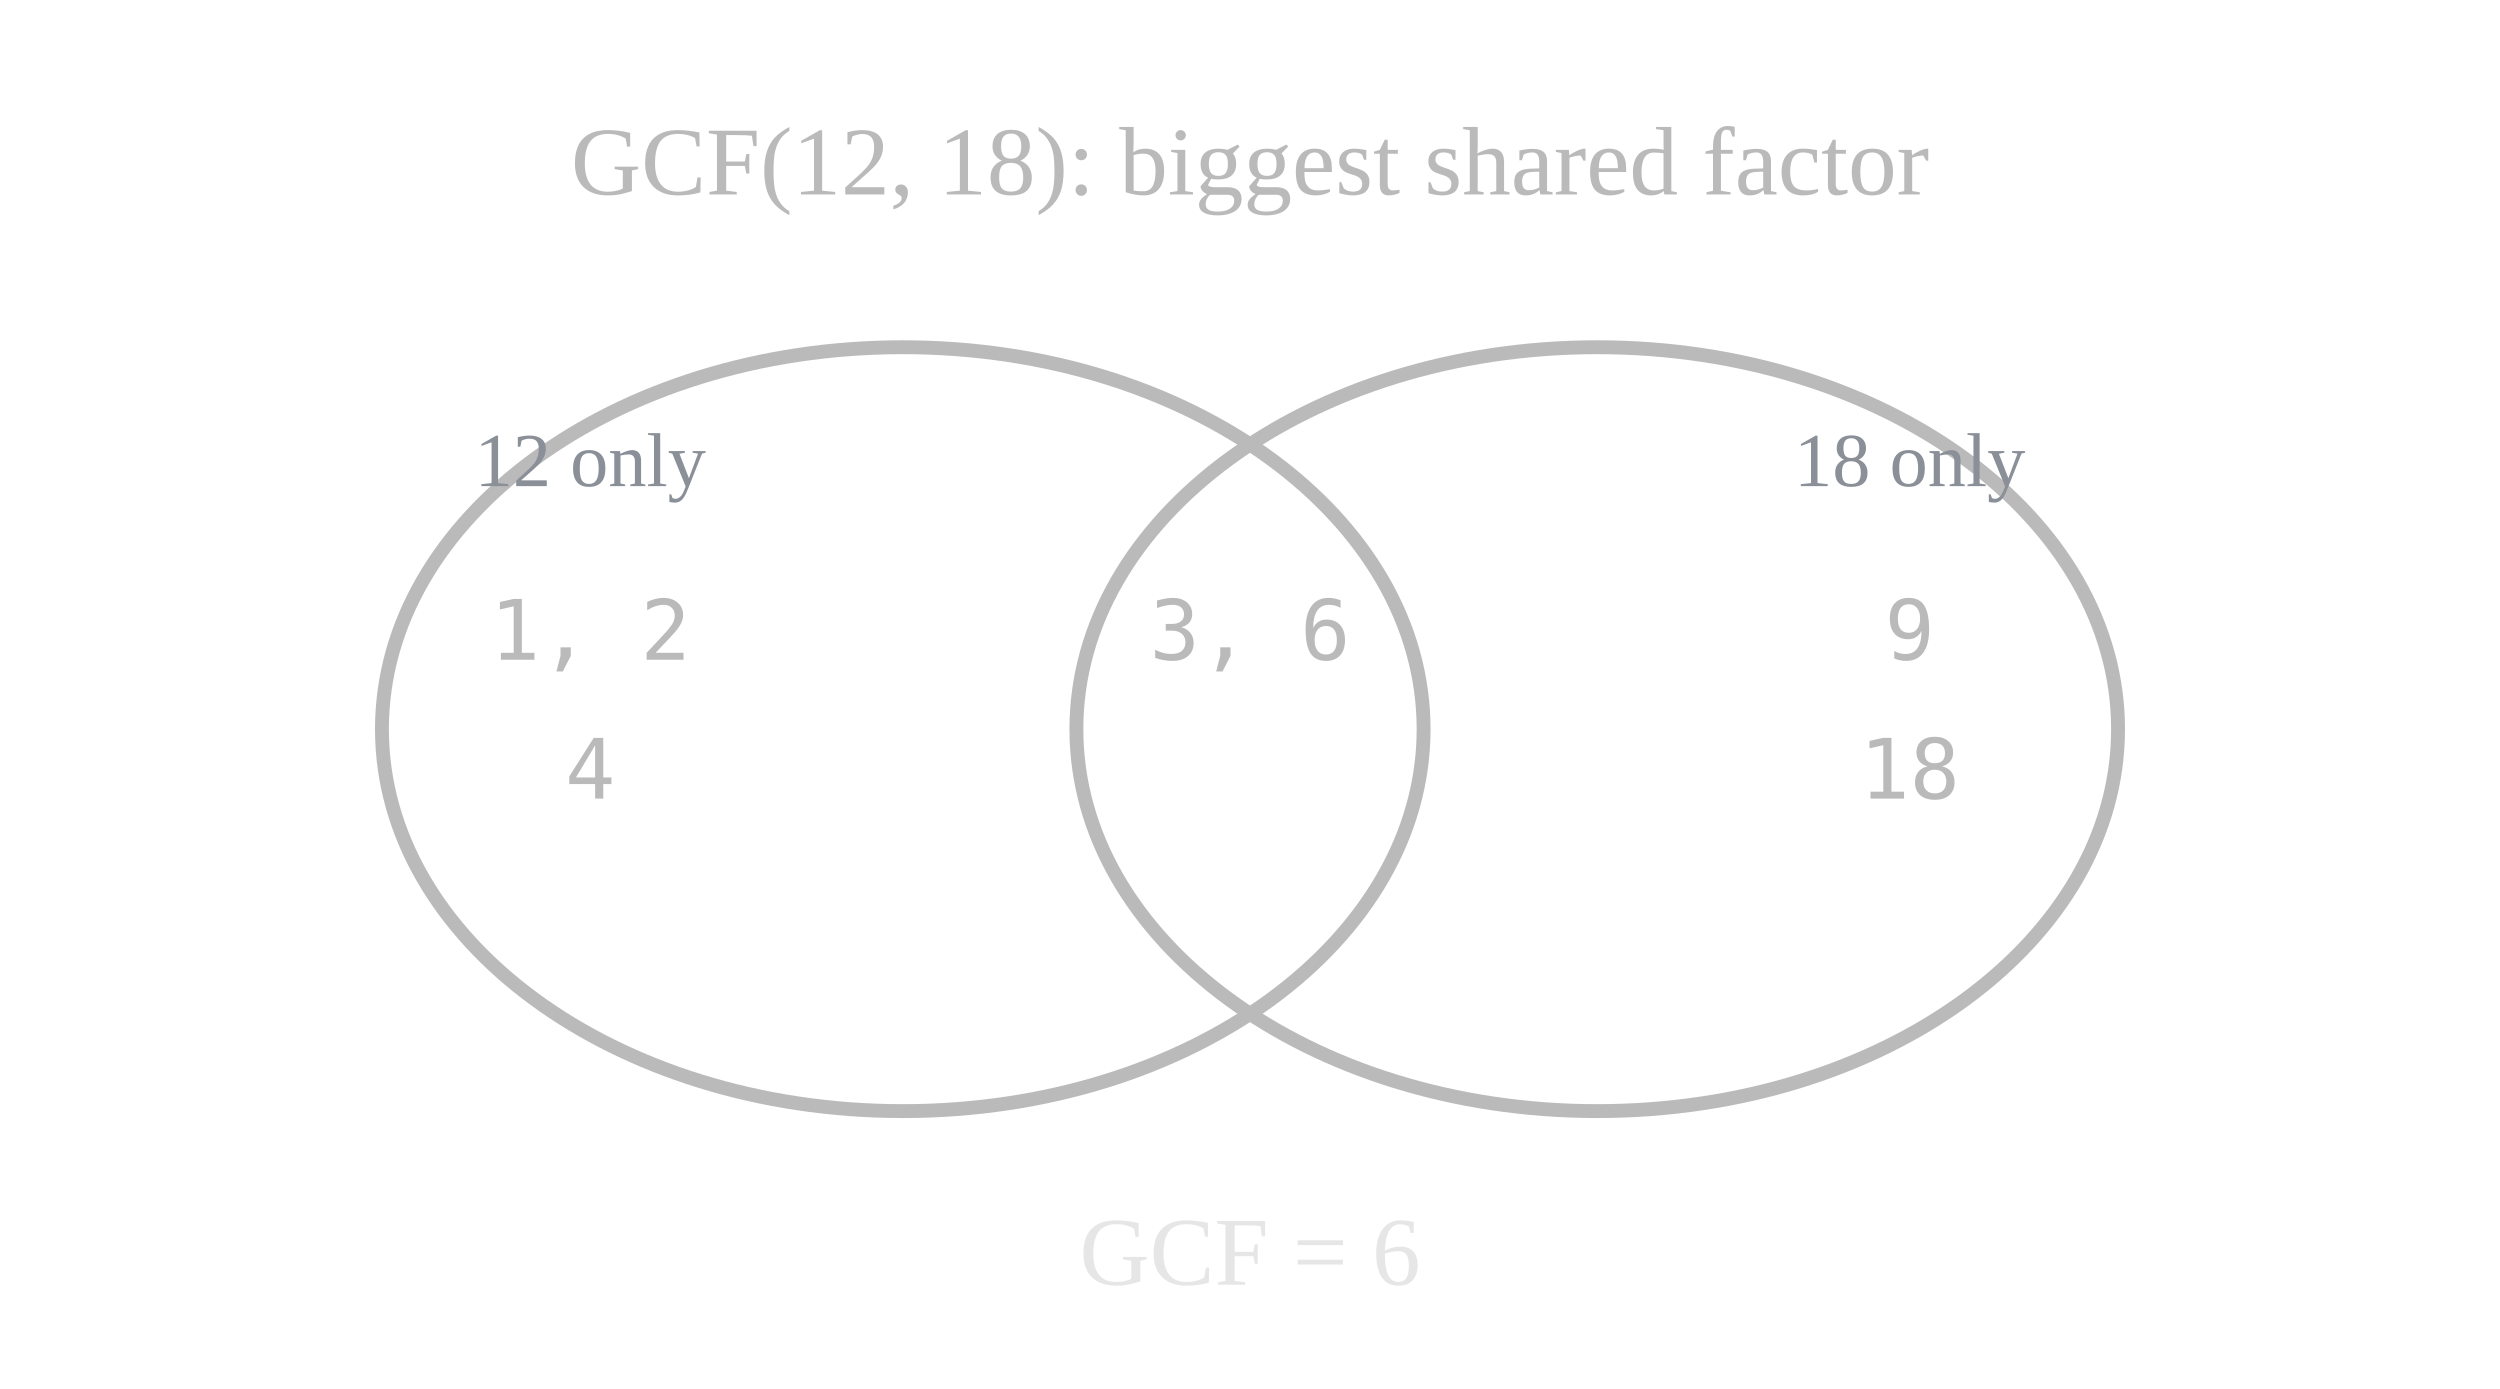
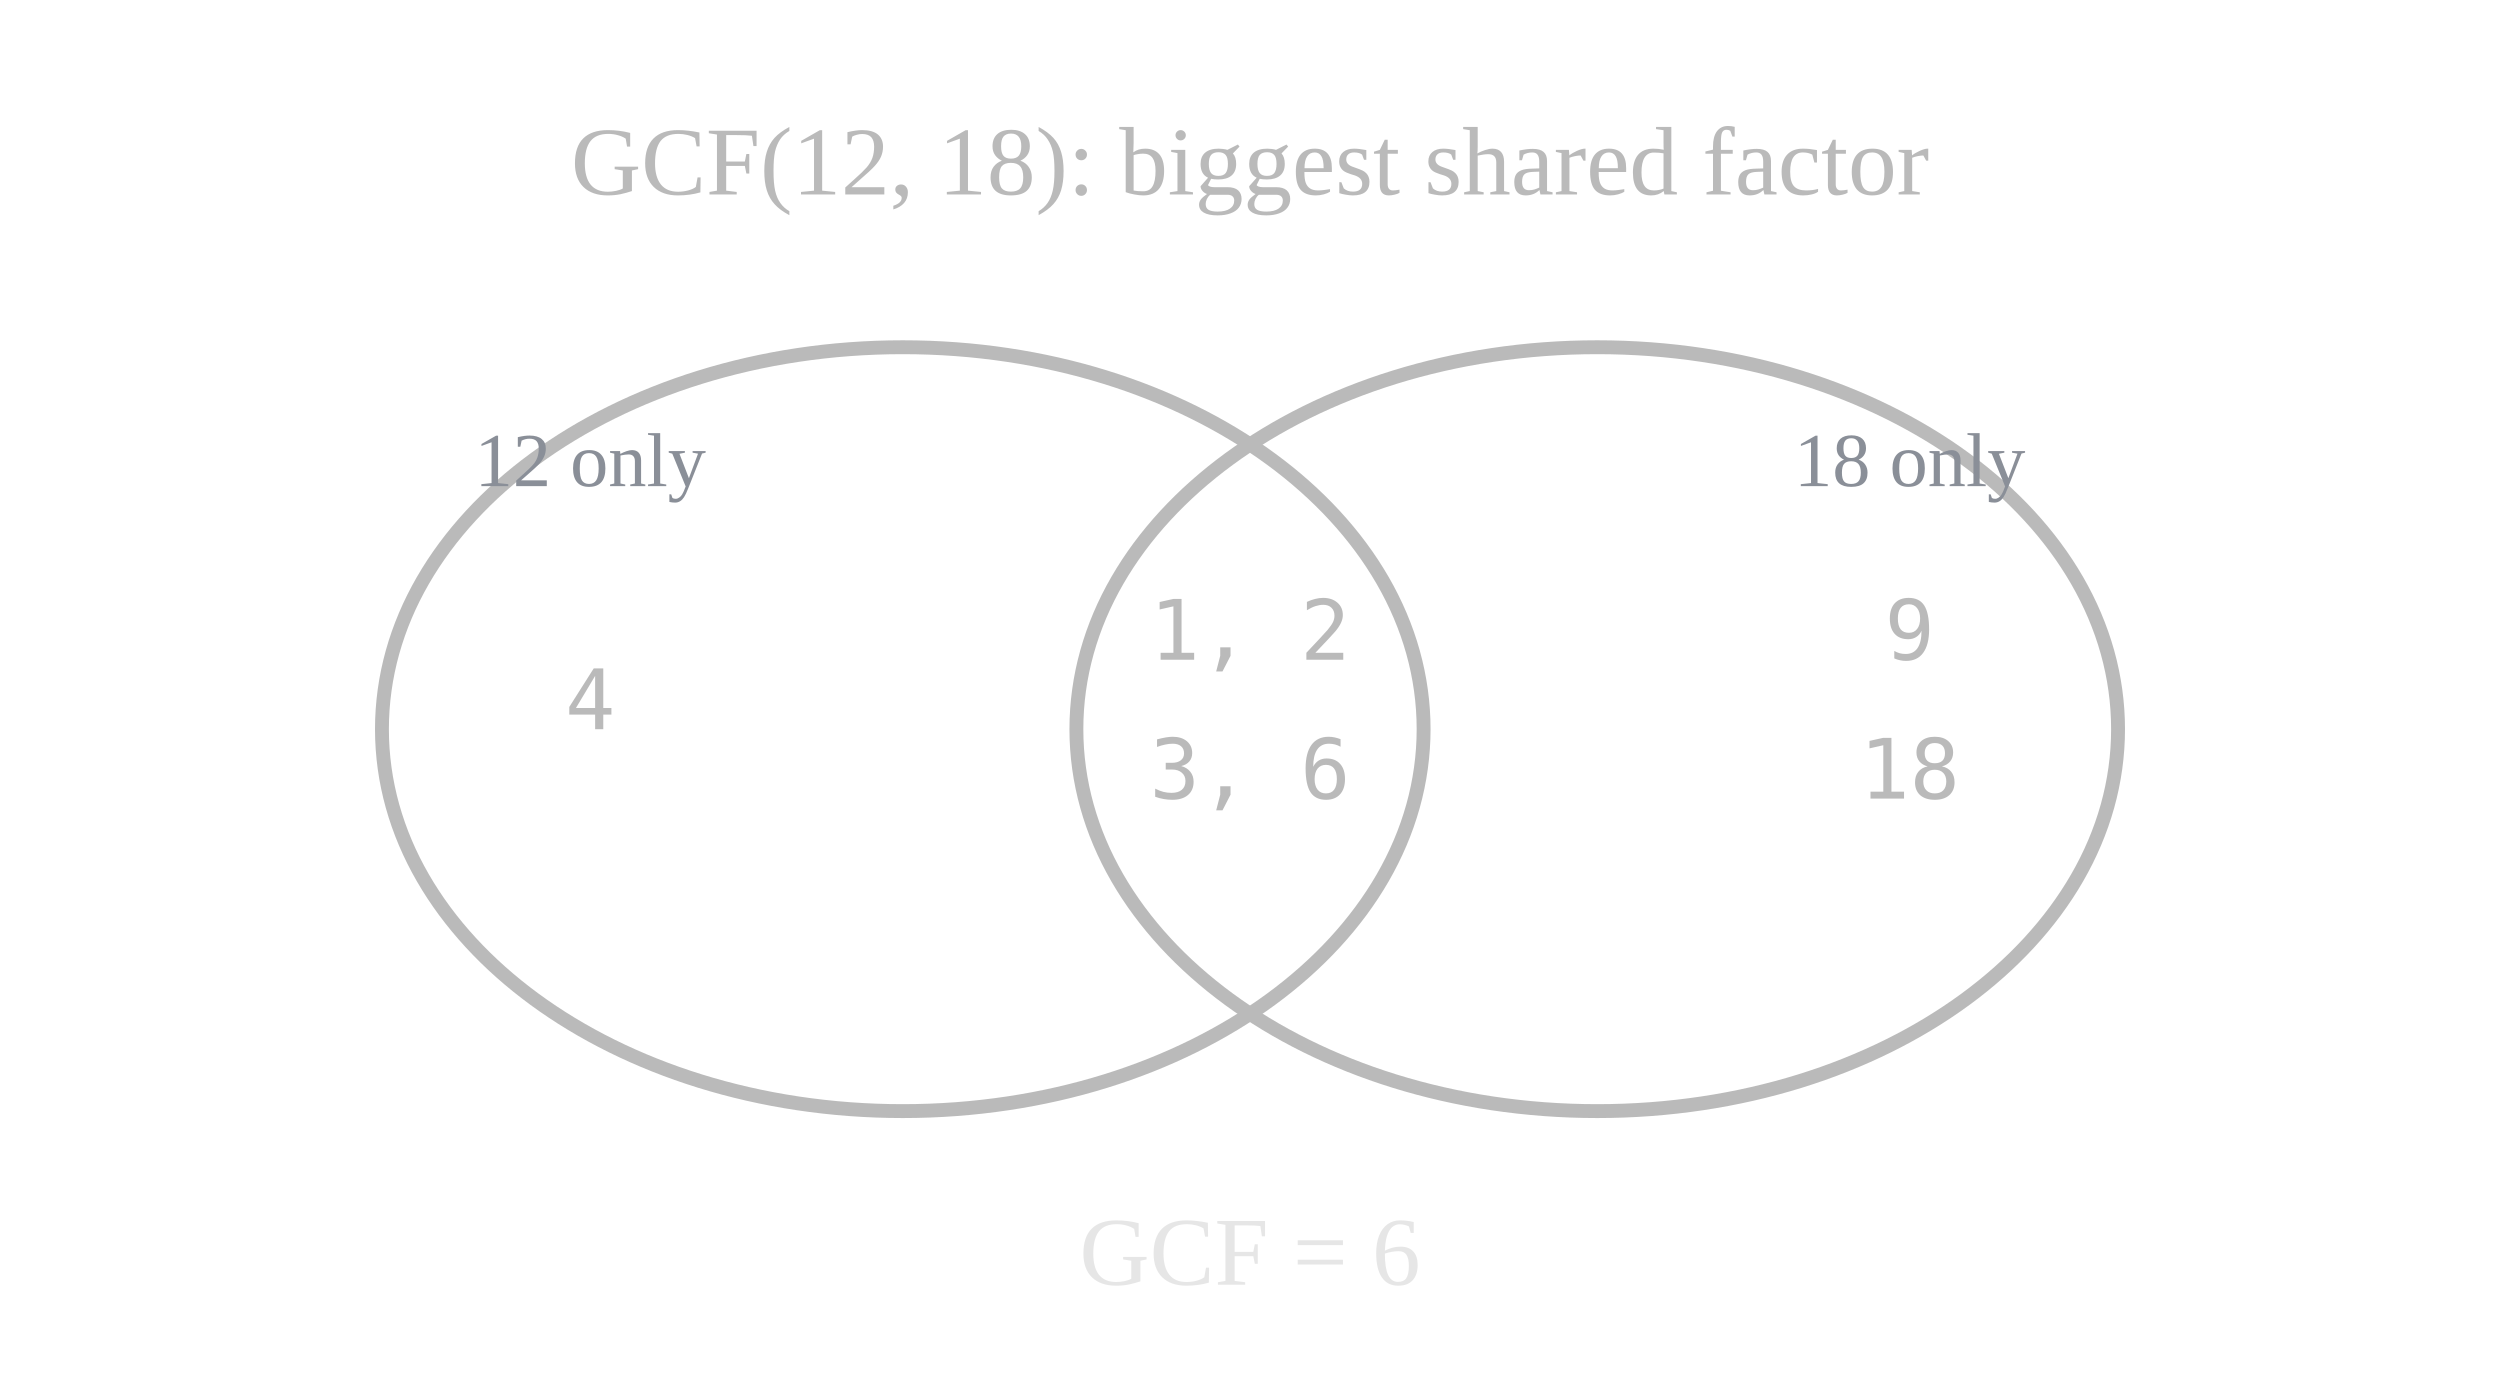
<svg xmlns="http://www.w3.org/2000/svg" width="360" height="200" viewBox="0 0 360 200">
  <text x="180" y="28" font-size="14" fill="#BABABA" text-anchor="middle">GCF(12, 18): biggest shared factor</text>
  <ellipse cx="130" cy="105" rx="75" ry="55" fill="none" stroke="#BABABA" stroke-width="2" />
  <ellipse cx="230" cy="105" rx="75" ry="55" fill="none" stroke="#BABABA" stroke-width="2" />
  <g font-size="12" fill="#BABABA" text-anchor="middle" font-family="monospace">
-     <text x="85" y="95">1, 2</text>
-     <text x="85" y="115">4</text>
-     <text x="180" y="95">3, 6</text>
+     <text x="85" y="105">4</text>
+     <text x="180" y="95">1, 2</text>
+     <text x="180" y="115">3, 6</text>
    <text x="275" y="95">9</text>
    <text x="275" y="115">18</text>
  </g>
  <g font-size="11" fill="#8a8f98" text-anchor="middle">
    <text x="85" y="70">12 only</text>
    <text x="275" y="70">18 only</text>
  </g>
  <text x="180" y="185" font-size="14" fill="#E6E6E6" text-anchor="middle">GCF = 6</text>
</svg>
